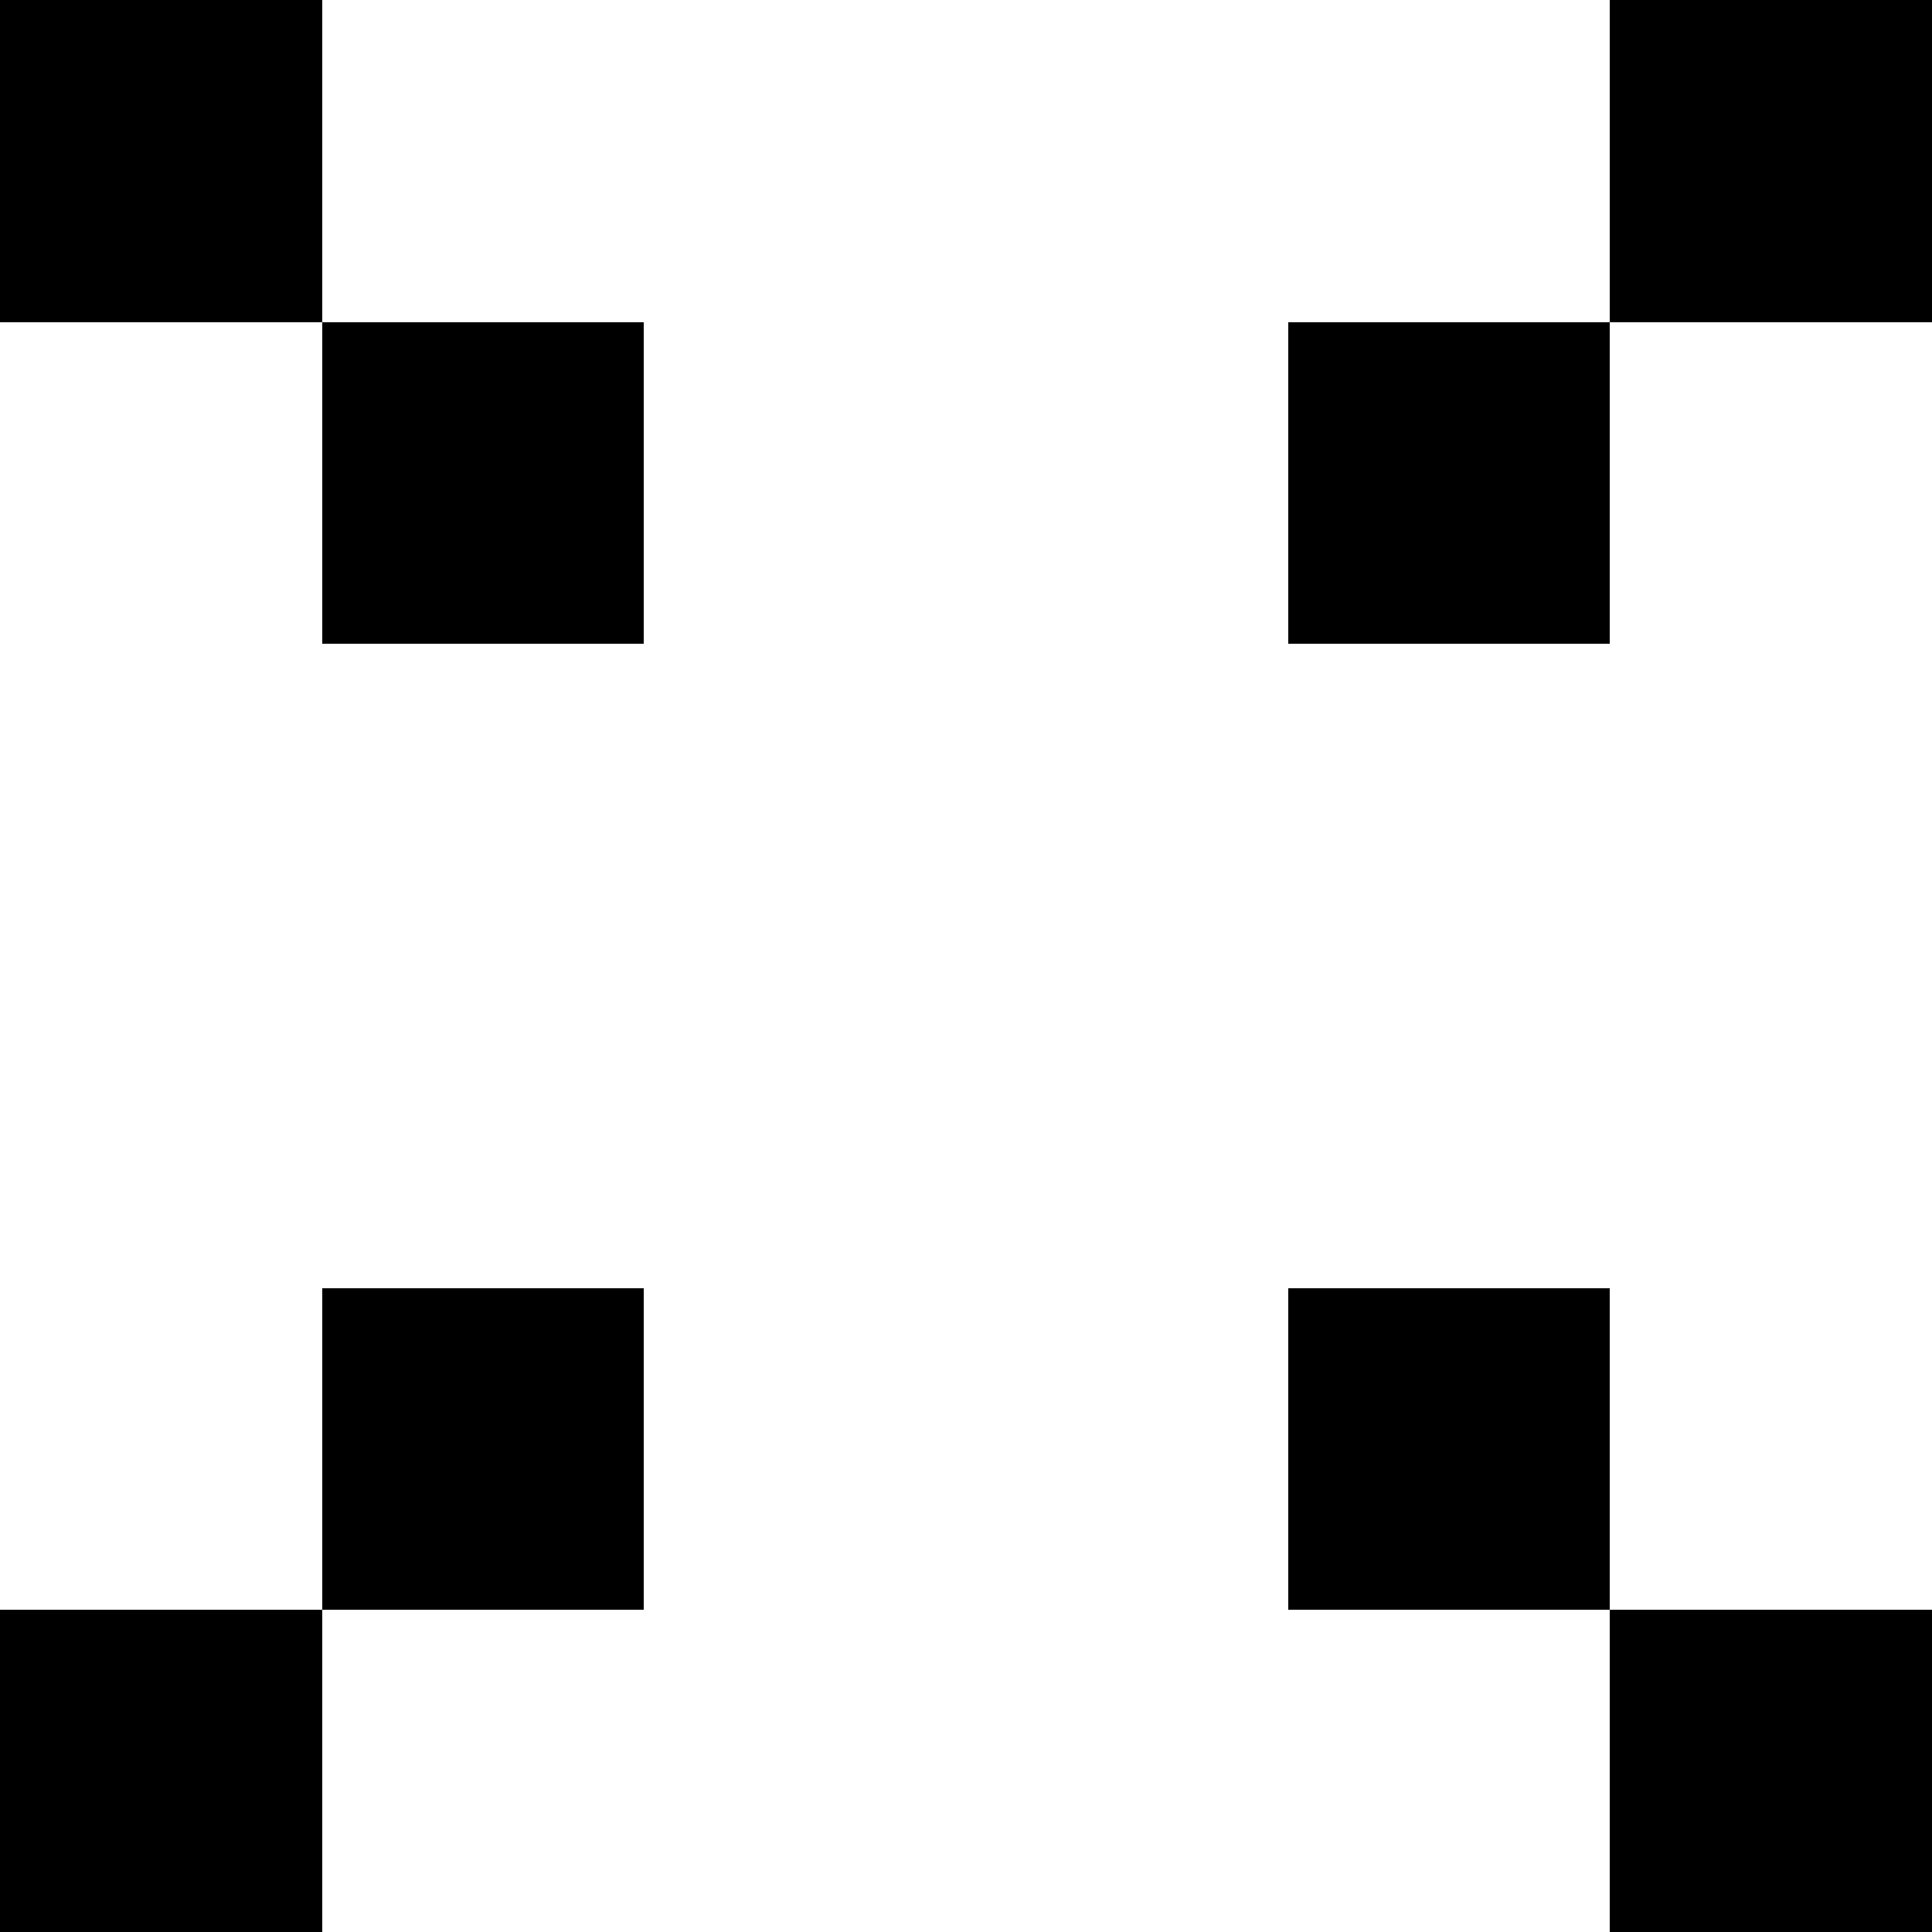
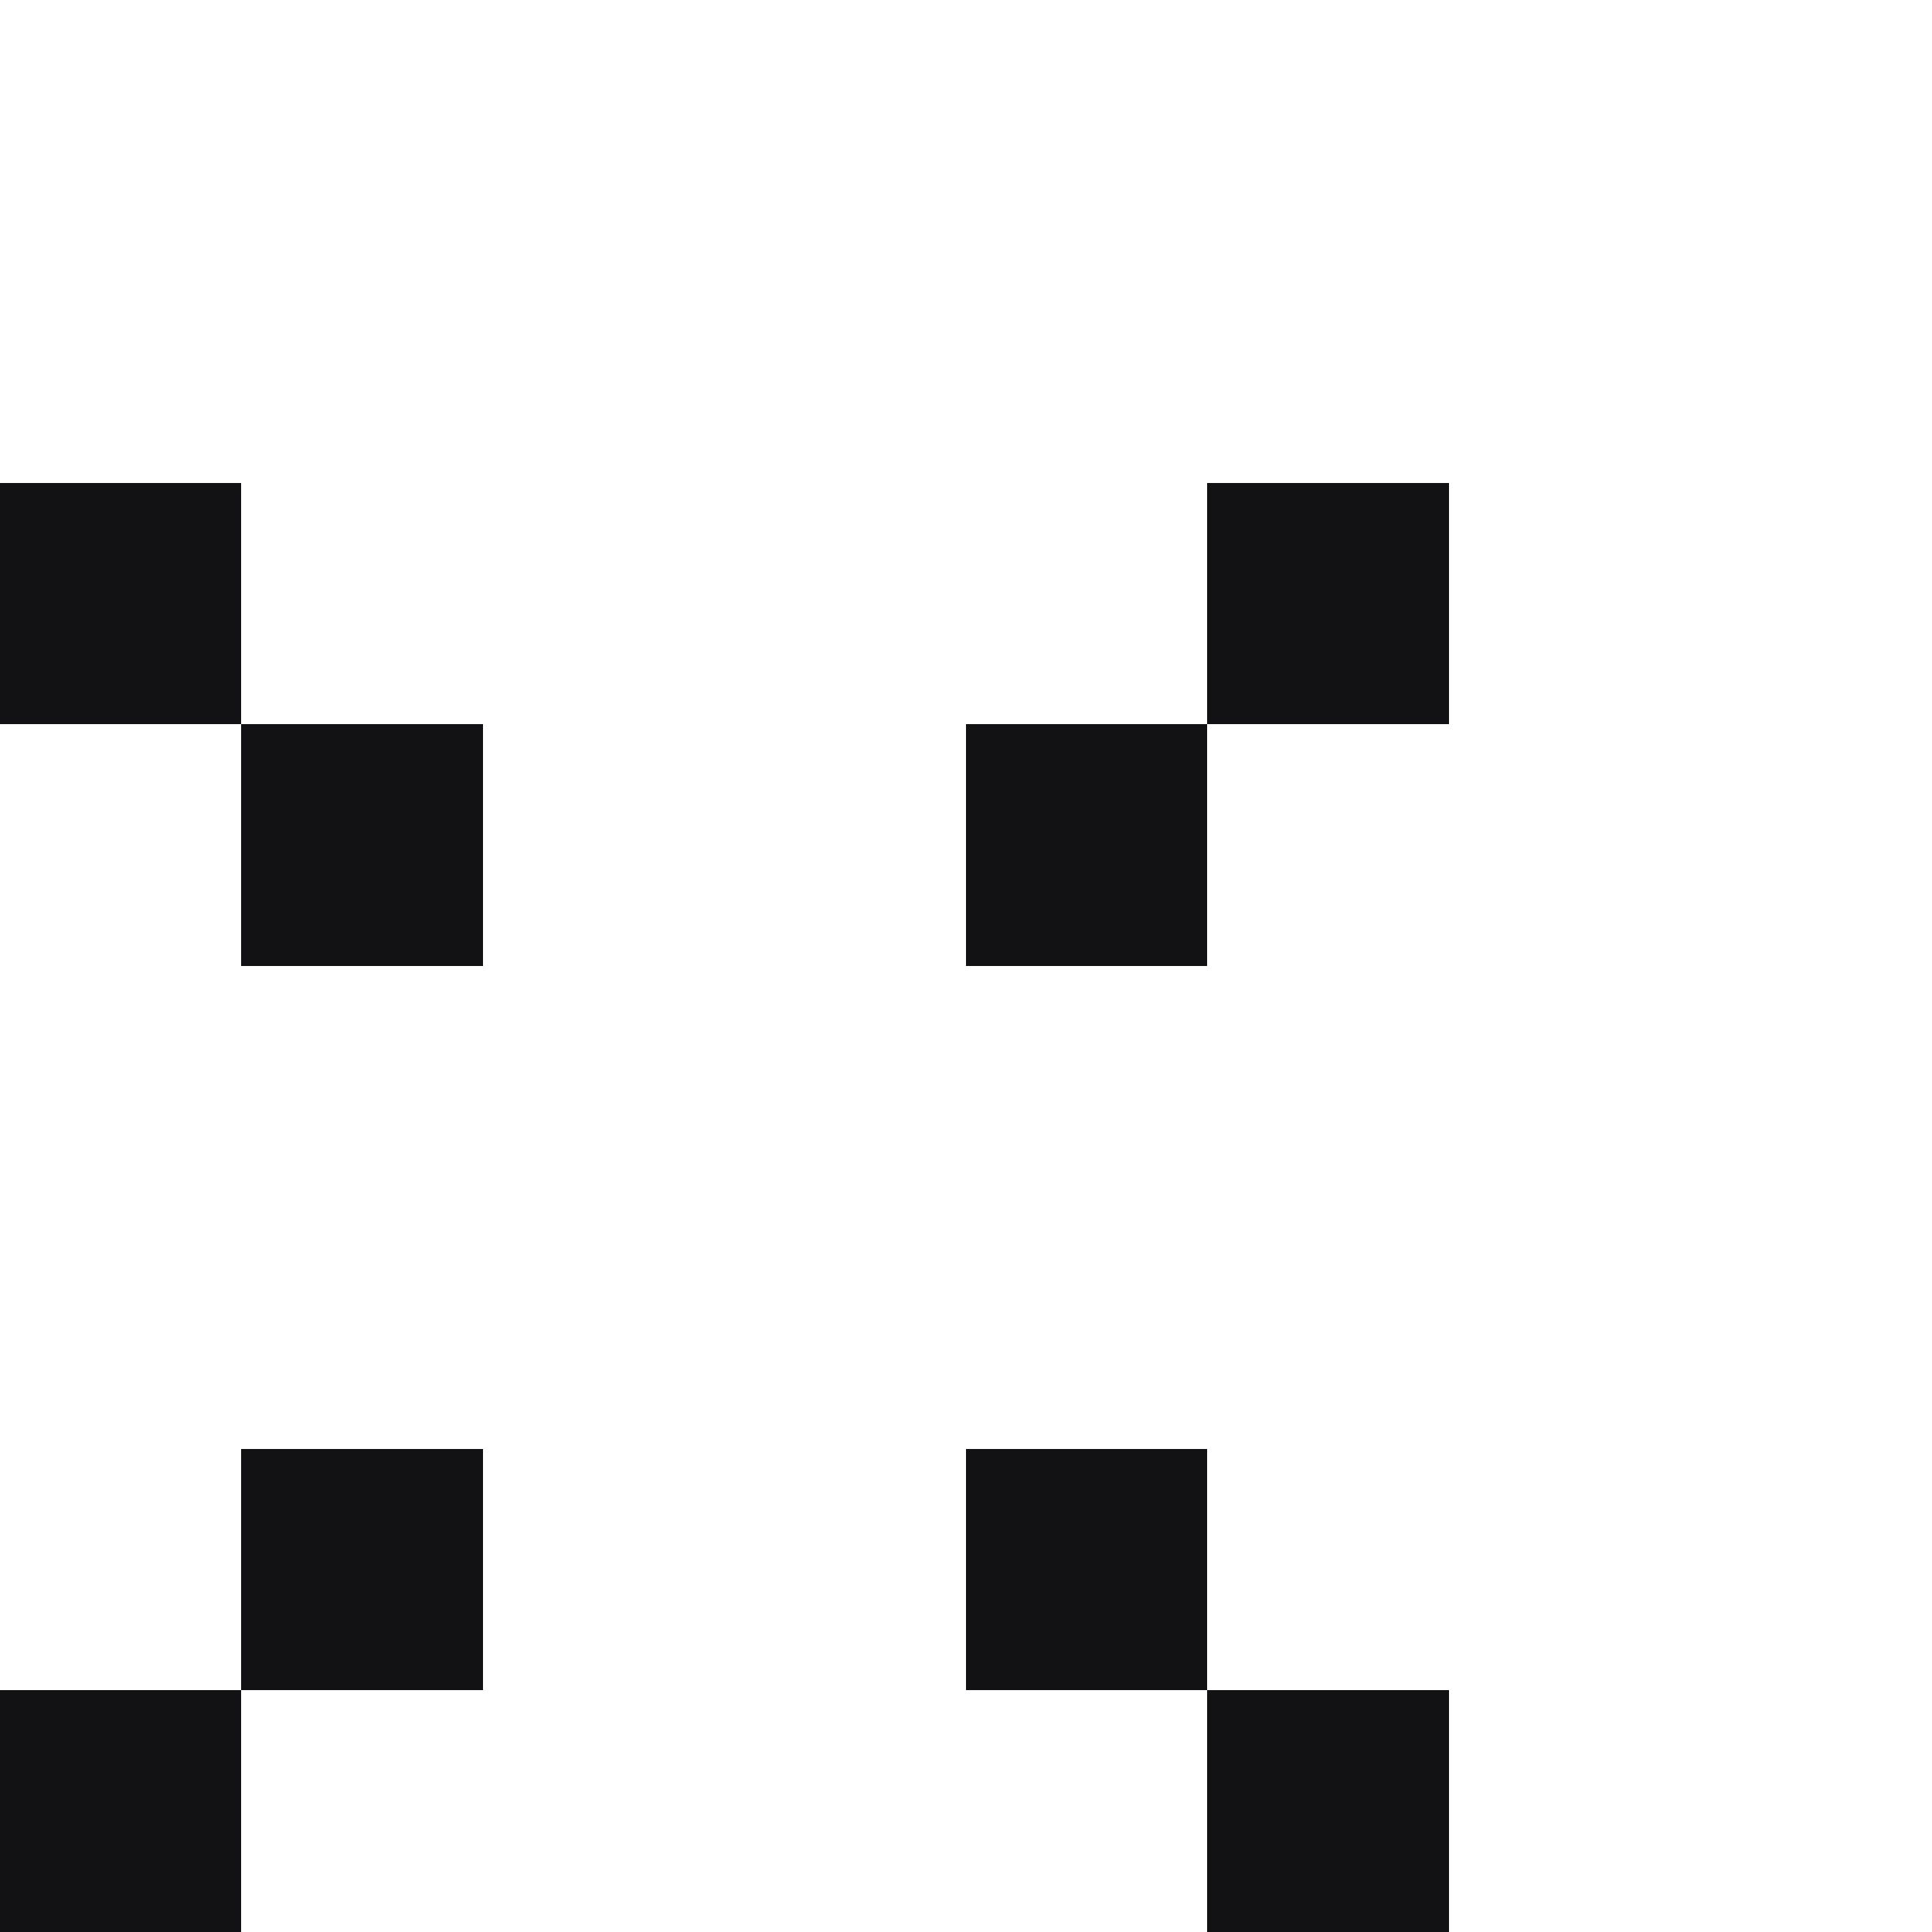
- <svg xmlns="http://www.w3.org/2000/svg" viewBox="0 0 6 6" width="6" height="6" shape-rendering="crispEdges">
-   <path fill="#000" d="M0 0h1v1h-1zM5 0h1v1h-1zM1 1h1v1h-1zM4 1h1v1h-1zM1 4h1v1h-1zM4 4h1v1h-1zM0 5h1v1h-1zM5 5h1v1h-1z" />
+ <svg xmlns="http://www.w3.org/2000/svg" shape-rendering="crispEdges" width="8" height="8" viewBox="0 0 8 8">
+   <rect x="0" y="2" width="1" height="1" fill="#121214" />
+   <rect x="5" y="2" width="1" height="1" fill="#121214" />
+   <rect x="1" y="3" width="1" height="1" fill="#121214" />
+   <rect x="4" y="3" width="1" height="1" fill="#121214" />
+   <rect x="1" y="6" width="1" height="1" fill="#121214" />
+   <rect x="4" y="6" width="1" height="1" fill="#121214" />
+   <rect x="0" y="7" width="1" height="1" fill="#121214" />
+   <rect x="5" y="7" width="1" height="1" fill="#121214" />
</svg>
